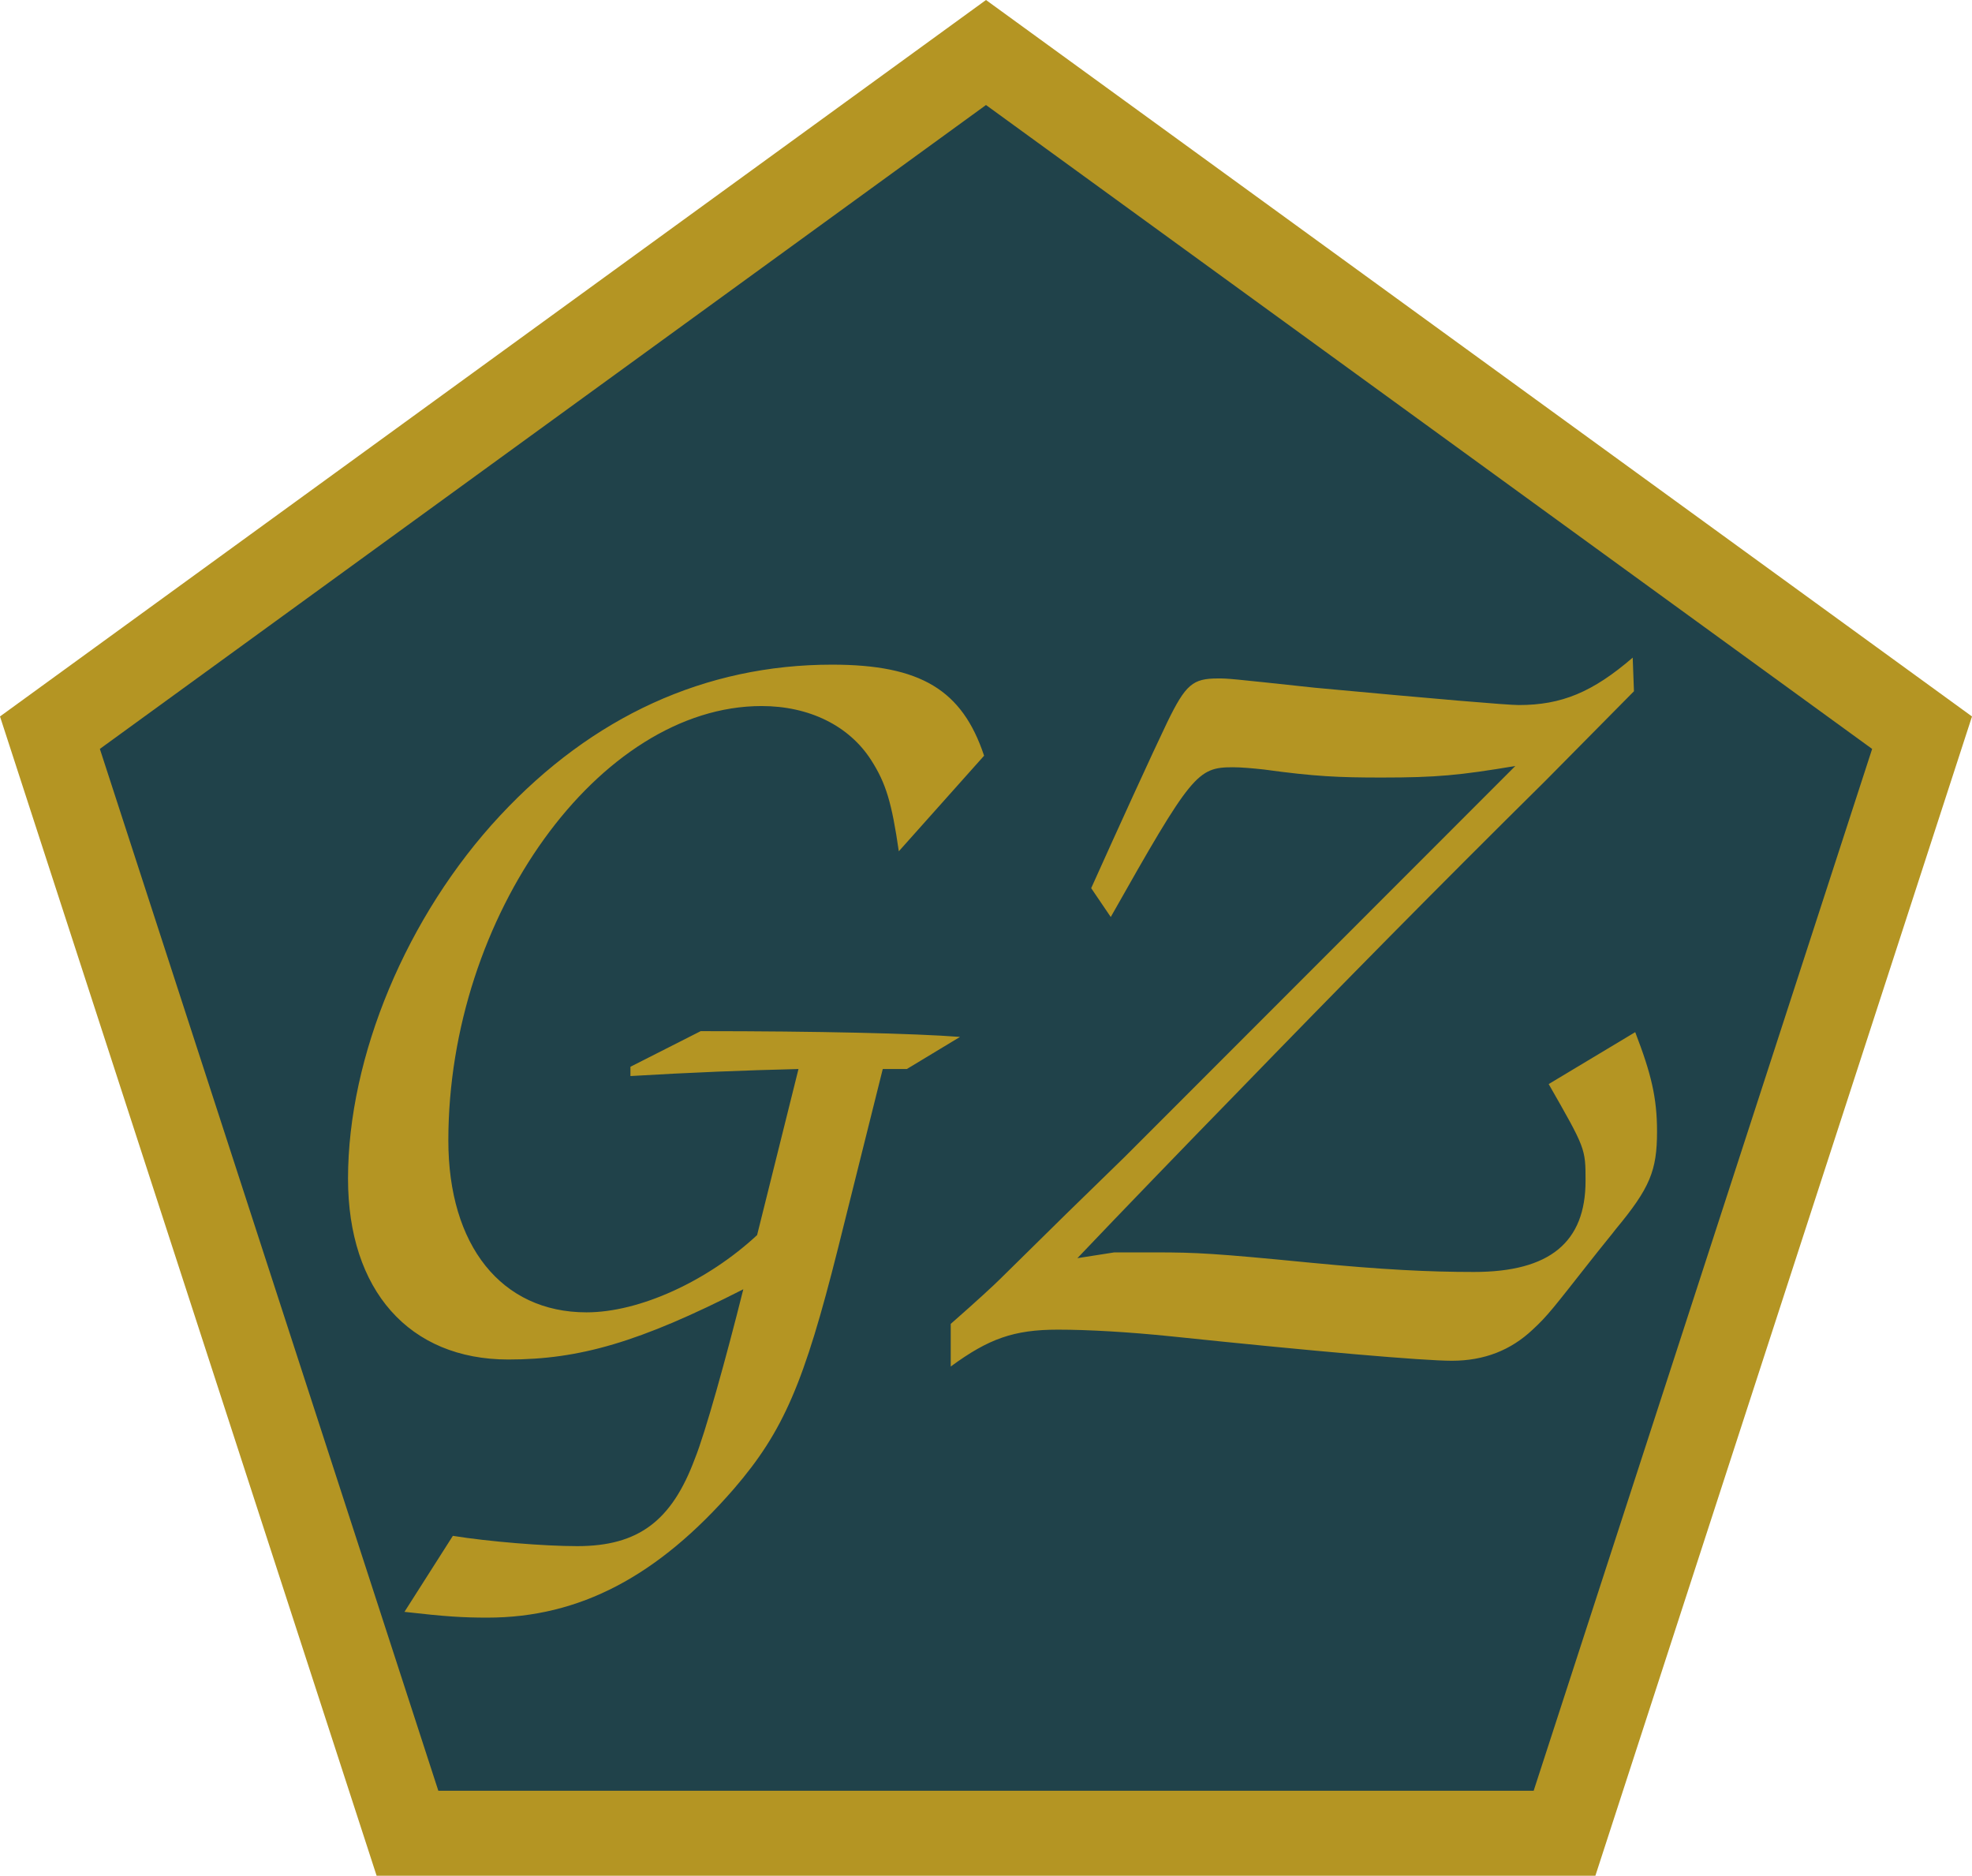
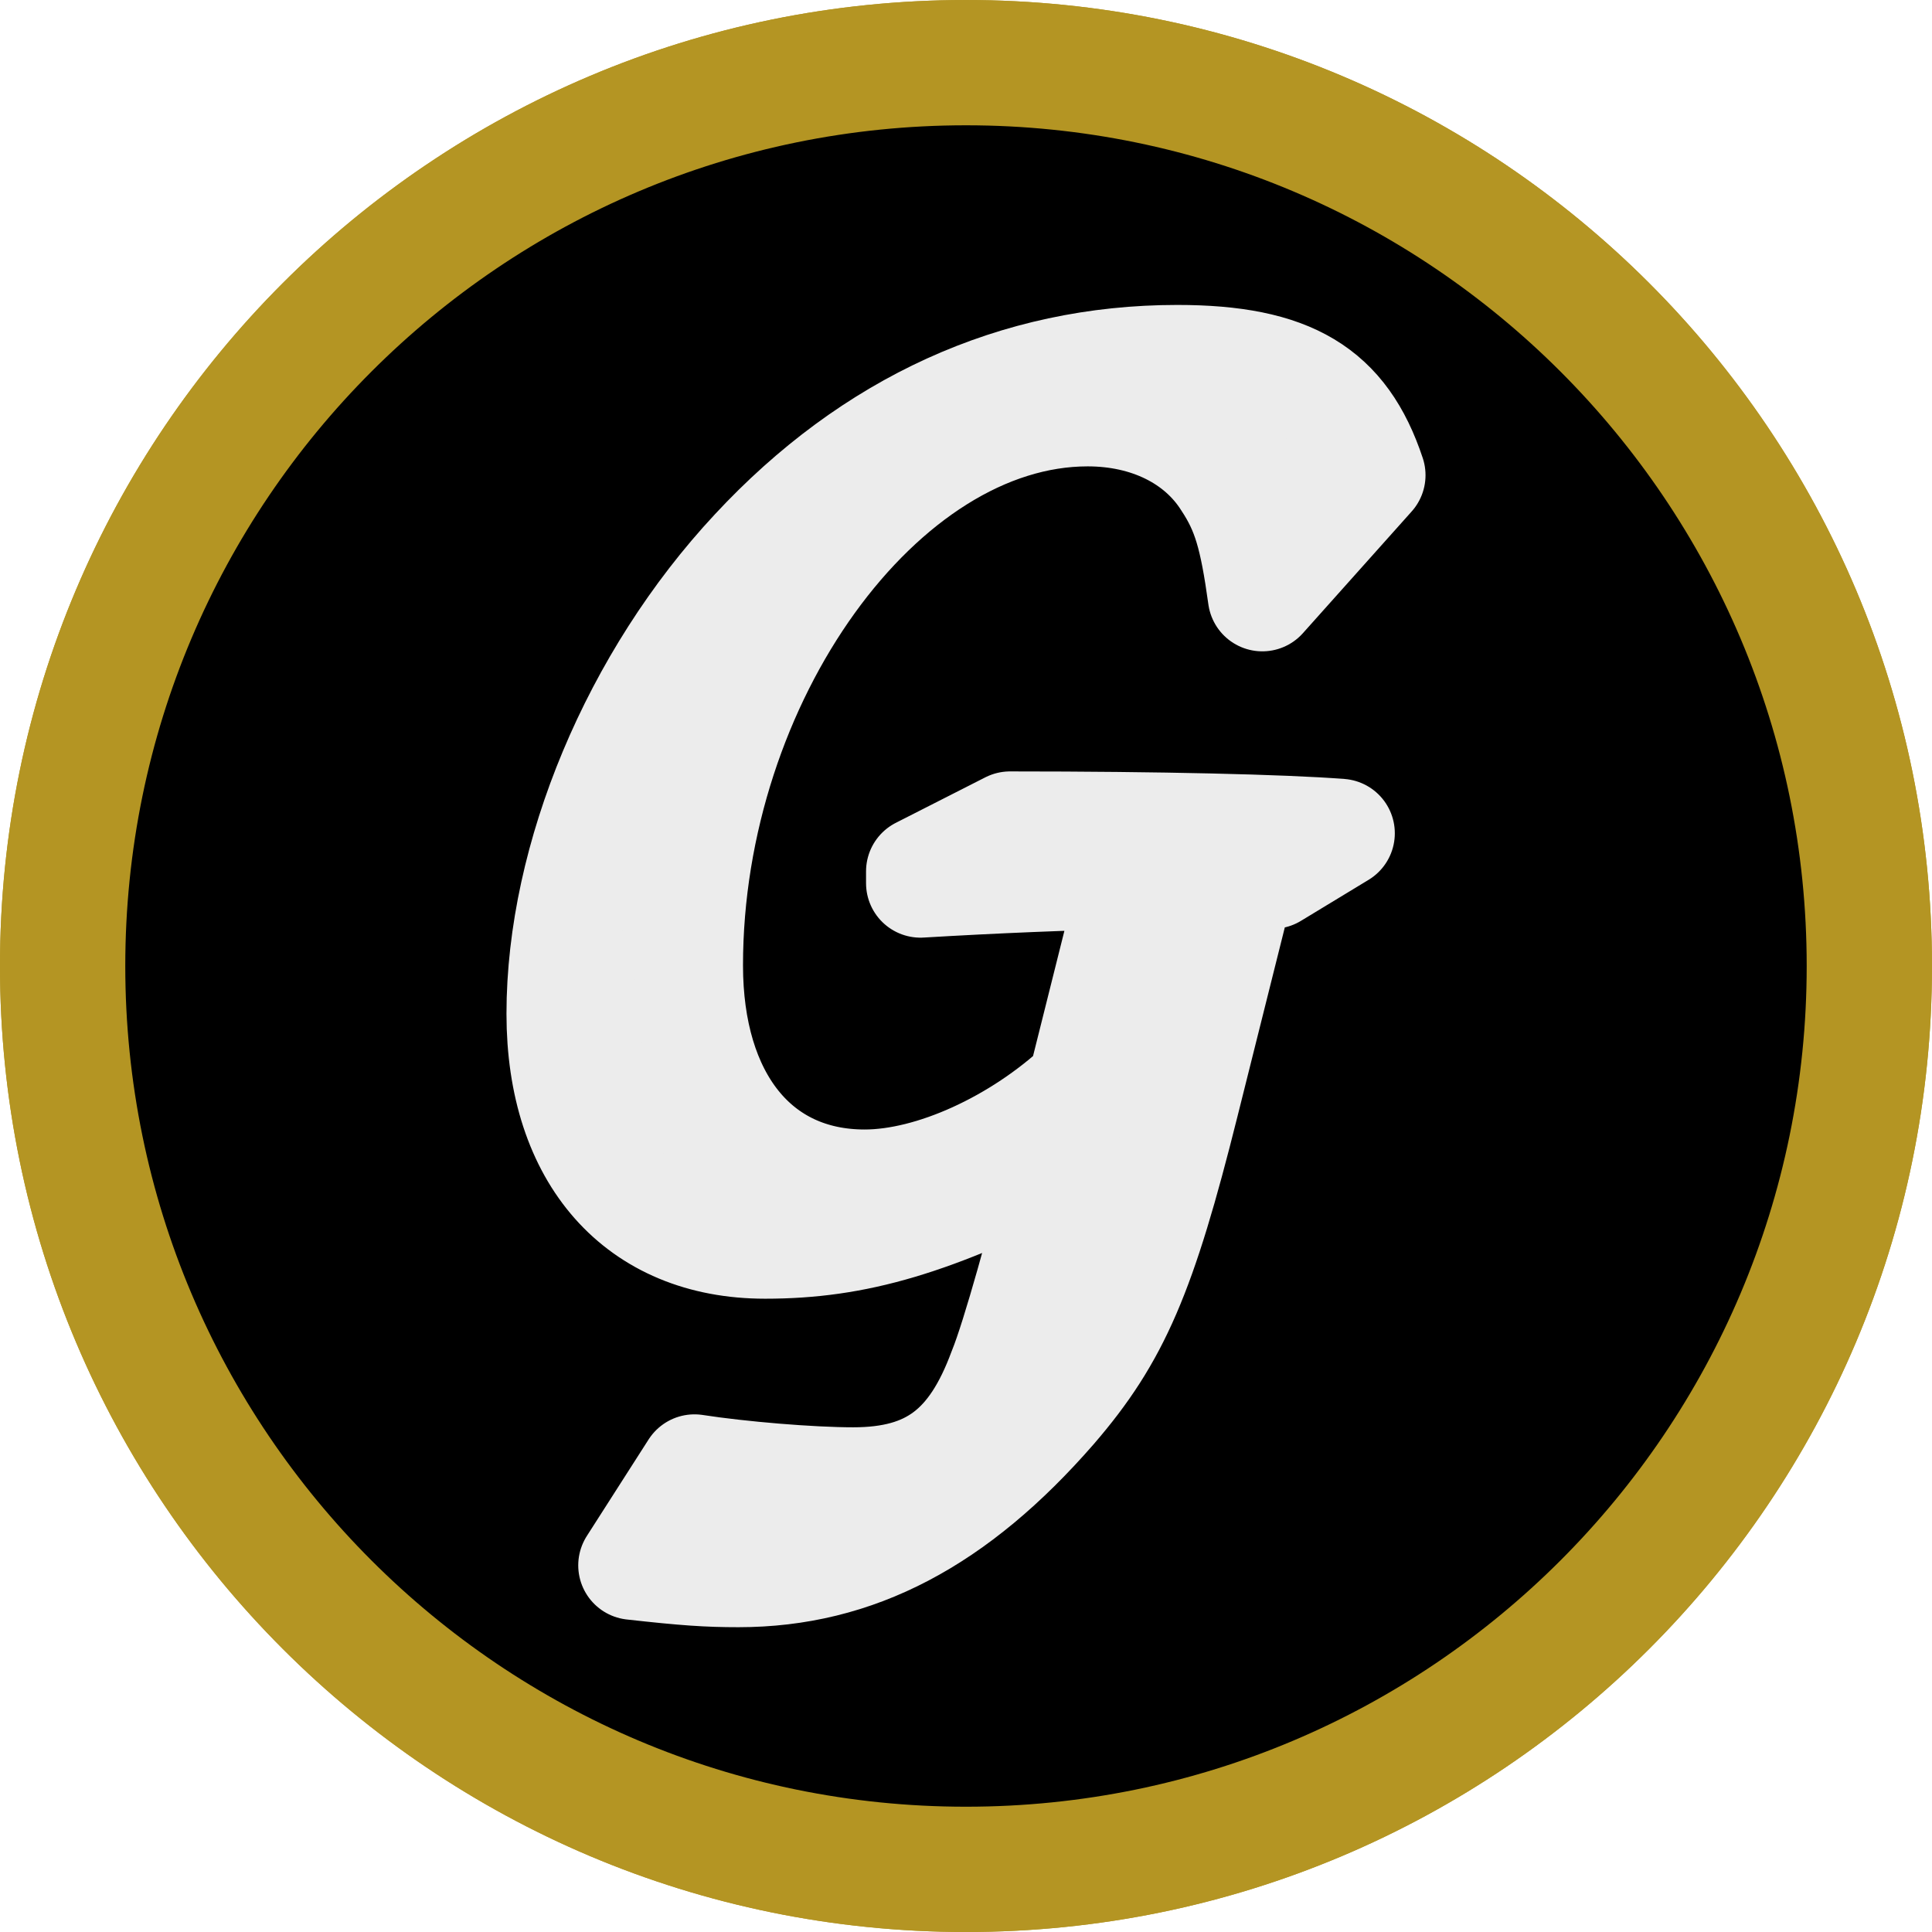
- <svg xmlns="http://www.w3.org/2000/svg" width="122.849mm" height="116.836mm" viewBox="0 0 122.849 116.836" version="1.1" id="svg5">
+ <svg xmlns="http://www.w3.org/2000/svg" width="81.604mm" height="81.604mm" viewBox="0 0 81.604 81.604" version="1.1" id="svg5">
  <defs id="defs2" />
-   <g id="layer1" transform="translate(-40.22569,-26.84924)">
-     <path style="fill:#20424a;fill-opacity:1;stroke:#b49523;stroke-width:5.292;stroke-dasharray:none;stroke-opacity:1" d="m 101.65,30.12 58.314,42.368 -22.274,68.552 H 65.61 L 43.336,72.487 Z" id="path1169" />
-     <text xml:space="preserve" style="font-style:normal;font-variant:normal;font-weight:normal;font-stretch:normal;font-size:71.782px;font-family:Z003;-inkscape-font-specification:Z003;fill:#b49523;fill-opacity:1;stroke:none;stroke-width:59.818;stroke-dasharray:none;stroke-opacity:1" x="53.437" y="110.67" id="text1279">
-       <tspan id="tspan1277" style="font-style:normal;font-variant:normal;font-weight:normal;font-stretch:normal;font-family:Z003;-inkscape-font-specification:Z003;fill:#b49523;fill-opacity:1;stroke:none;stroke-width:59.818" x="53.437" y="110.67">GZ</tspan>
+   <g id="layer1" transform="translate(-61.63555,-99.7498)">
+     <g id="g1581">
+       <circle style="fill:#b49523;stroke:#b49523;stroke-width:5.292" id="path1151" cx="102.437" cy="140.552" r="38.156" />
+       <circle style="fill:#000000;stroke:#b49523;stroke-width:5.292" id="circle1577" cx="102.437" cy="140.552" r="38.156" />
+     </g>
+     <text xml:space="preserve" style="font-size:61.986px;font-family:Z003;-inkscape-font-specification:Z003;fill:#ececec;fill-opacity:1;stroke:#ececec;stroke-width:4.6;stroke-linecap:round;stroke-linejoin:round;stroke-dasharray:none;stroke-opacity:1" x="78.015" y="151.554" id="text1207">
+       <tspan id="tspan1205" style="fill:#ececec;fill-opacity:1;stroke:#ececec;stroke-width:4.6;stroke-linecap:round;stroke-linejoin:round;stroke-dasharray:none;stroke-opacity:1" x="78.015" y="151.554">G</tspan>
    </text>
  </g>
</svg>
